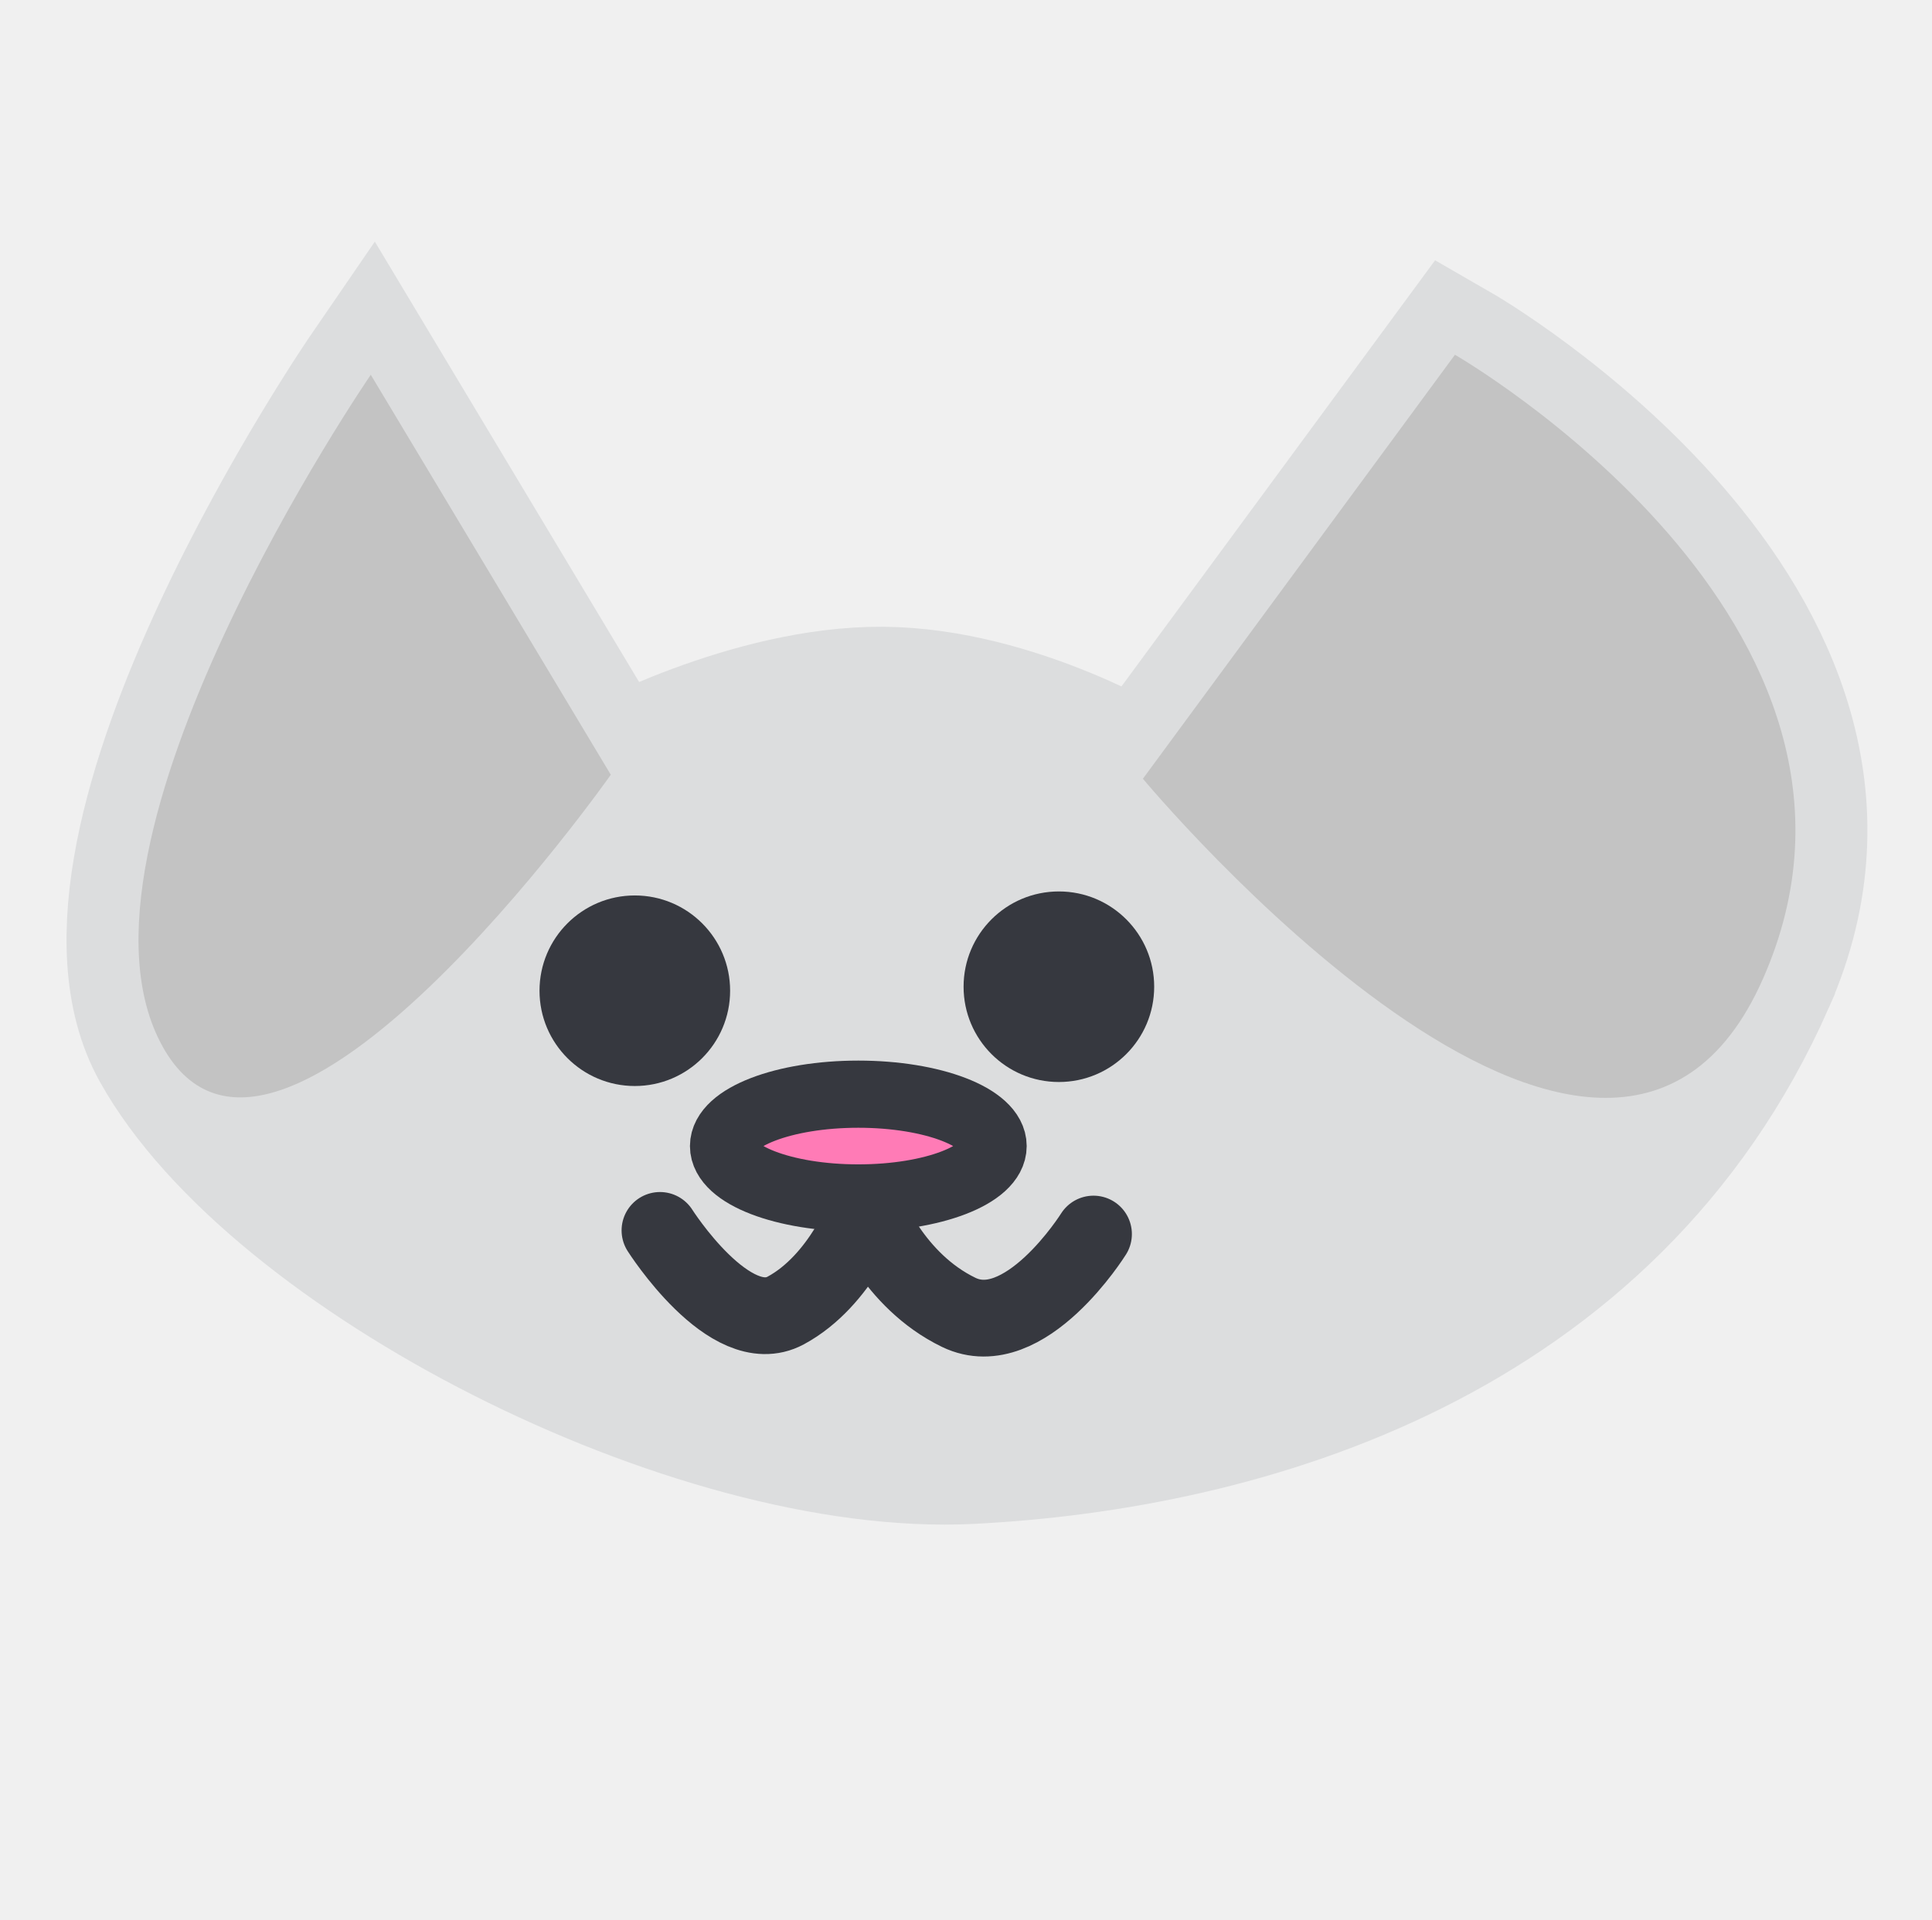
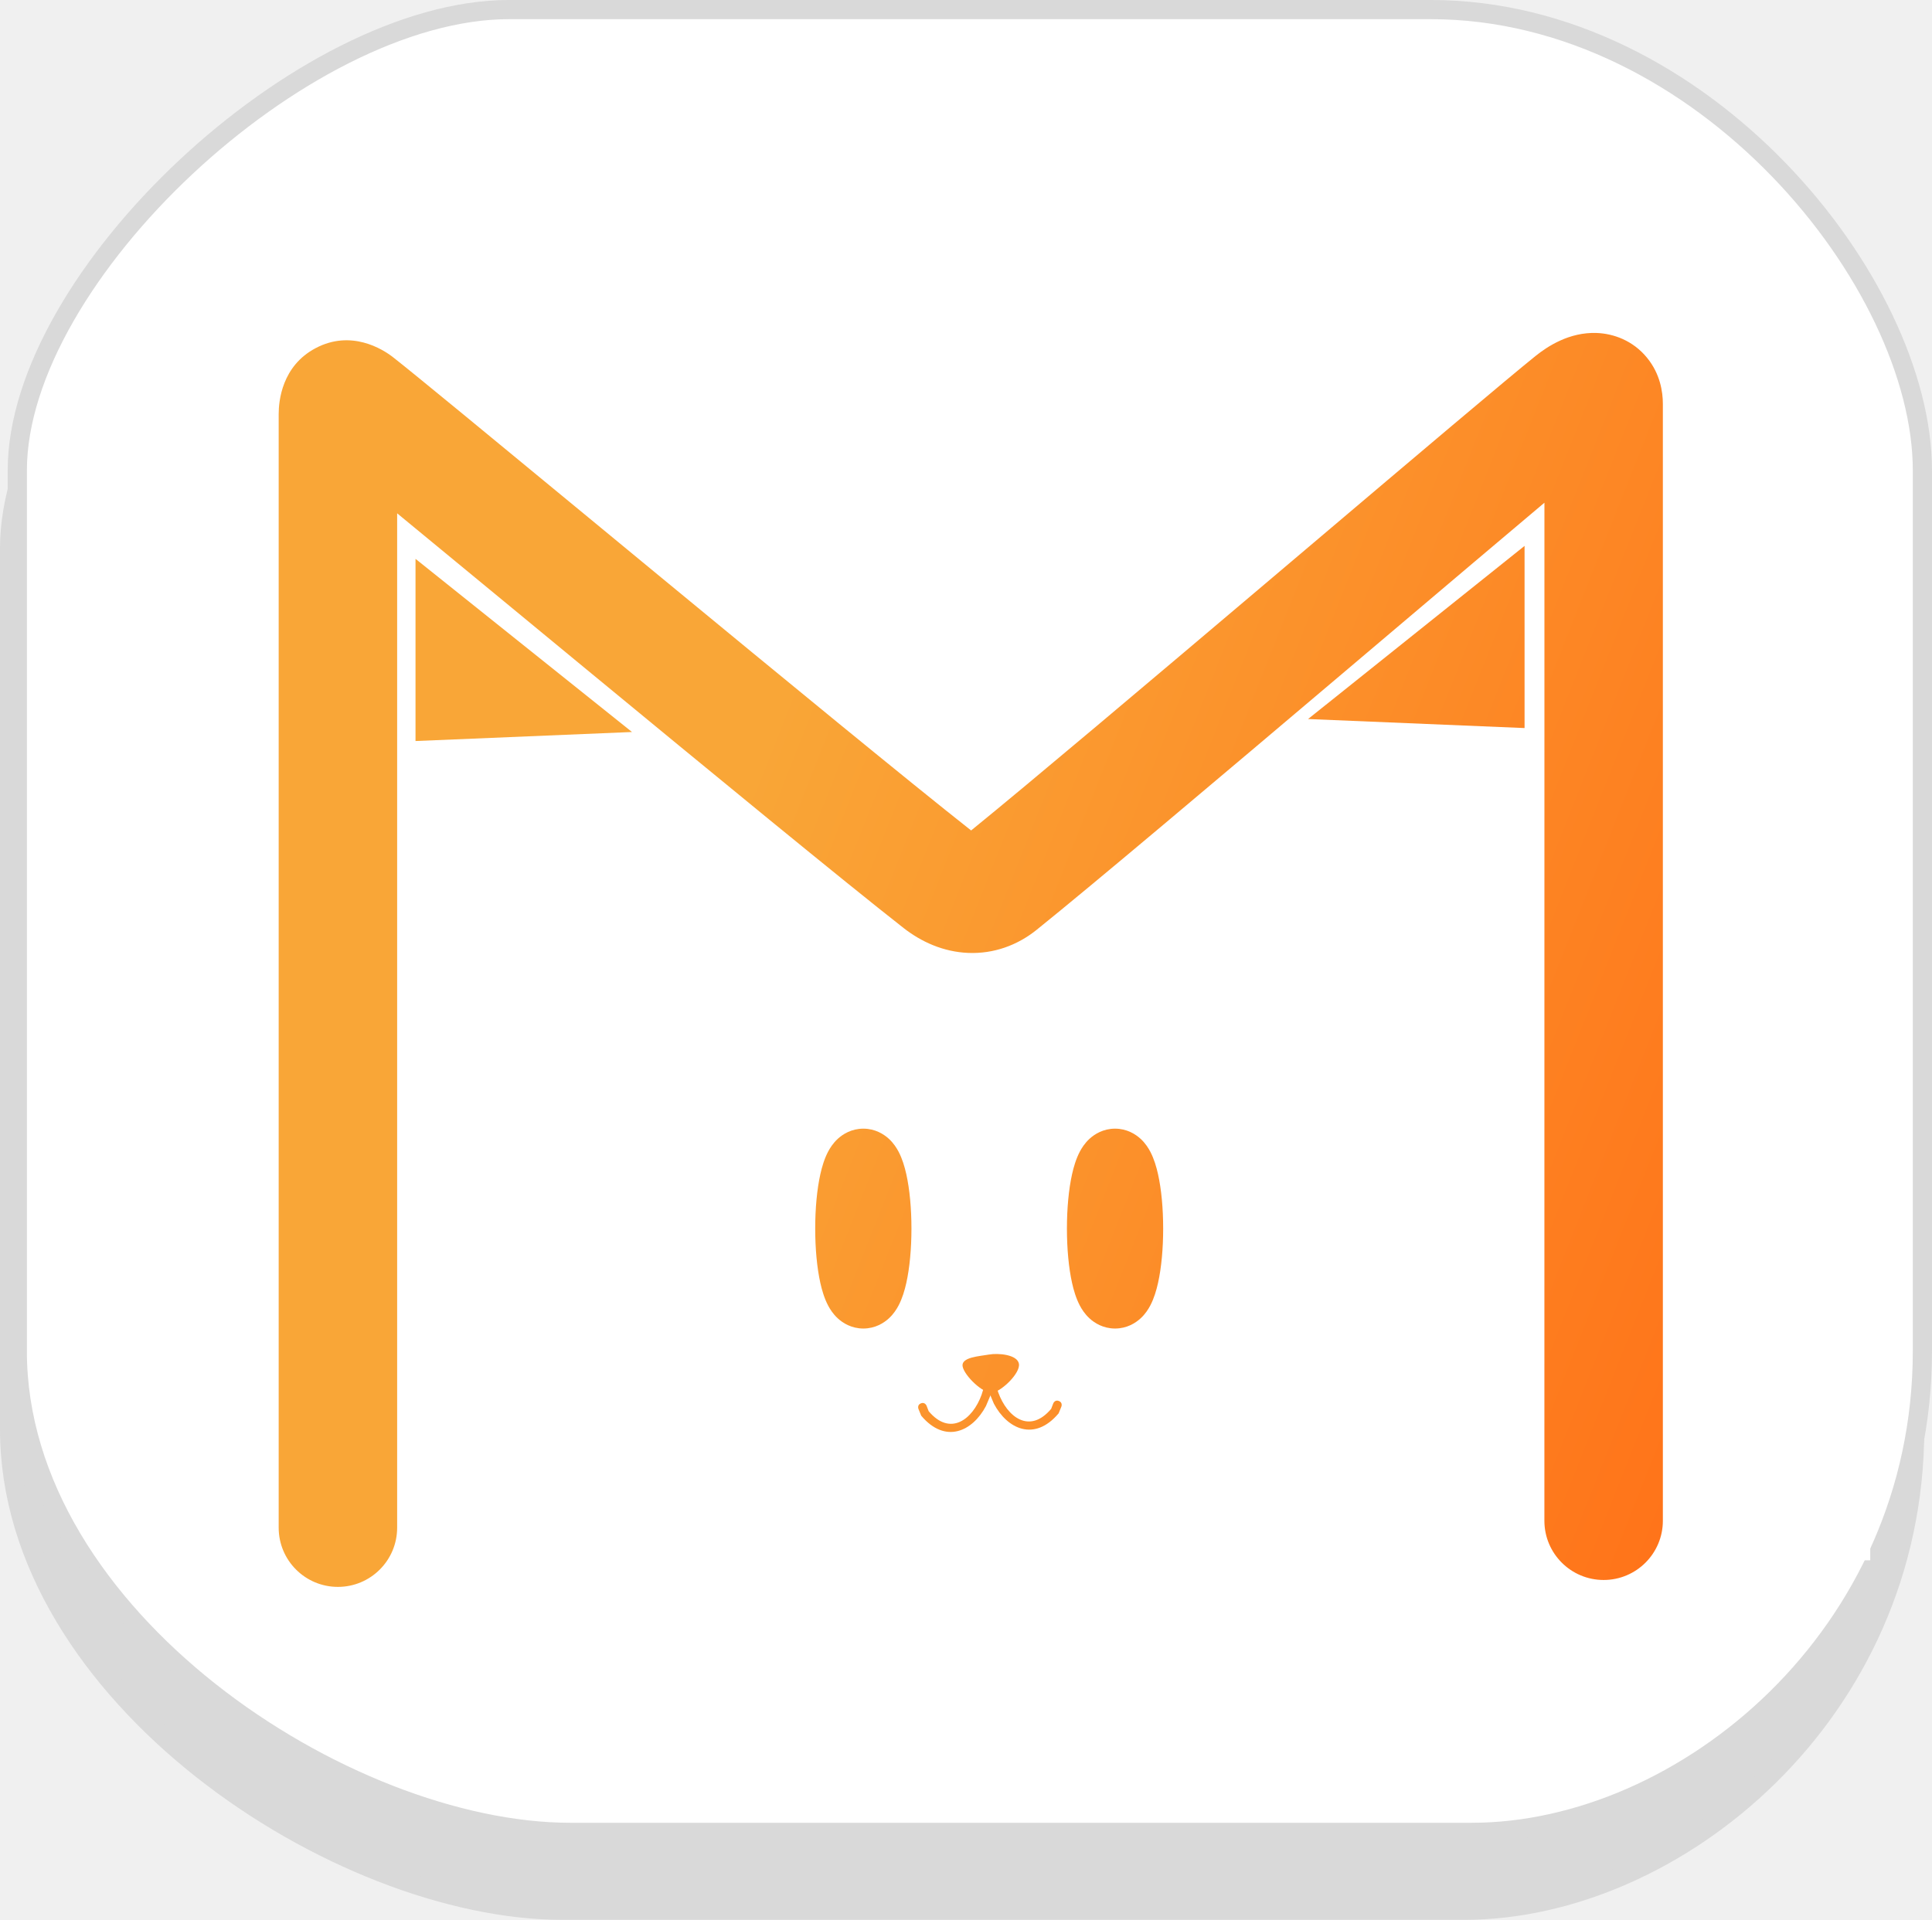
<svg xmlns="http://www.w3.org/2000/svg" version="1.1" width="100.653" height="100.042" viewBox="0,0,100.653,100.042">
+   <defs>
+     <linearGradient x1="285.566" y1="147.329" x2="368.868" y2="180.29" gradientUnits="userSpaceOnUse" id="color-1">
+       <stop offset="0.333" stop-color="#f9a637" />
+       <stop offset="1" stop-color="#ff7319" />
+     </linearGradient>
+     <linearGradient x1="285.566" y1="147.329" x2="368.868" y2="180.29" gradientUnits="userSpaceOnUse" id="color-2">
+       <stop offset="0.333" stop-color="#f9a637" />
+       <stop offset="1" stop-color="#ff7319" />
+     </linearGradient>
+     <linearGradient x1="285.566" y1="147.329" x2="368.868" y2="180.29" gradientUnits="userSpaceOnUse" id="color-3">
+       <stop offset="0.333" stop-color="#f9a637" />
+       <stop offset="1" stop-color="#ff7319" />
+     </linearGradient>
+     <linearGradient x1="285.566" y1="147.329" x2="368.868" y2="180.29" gradientUnits="userSpaceOnUse" id="color-4">
+       <stop offset="0.333" stop-color="#f9a637" />
+       <stop offset="1" stop-color="#ff7319" />
+     </linearGradient>
+     <linearGradient x1="285.566" y1="147.329" x2="368.868" y2="180.29" gradientUnits="userSpaceOnUse" id="color-5">
+       <stop offset="0.333" stop-color="#f9a637" />
+       <stop offset="1" stop-color="#ff7319" />
+     </linearGradient>
+     <linearGradient x1="285.566" y1="147.329" x2="368.868" y2="180.29" gradientUnits="userSpaceOnUse" id="color-6">
+       <stop offset="0.333" stop-color="#f9a637" />
+       <stop offset="1" stop-color="#ff7319" />
+     </linearGradient>
+     <linearGradient x1="285.566" y1="147.329" x2="368.868" y2="180.29" gradientUnits="userSpaceOnUse" id="color-7">
+       <stop offset="0.333" stop-color="#f9a637" />
+       <stop offset="1" stop-color="#ff7319" />
+     </linearGradient>
+     <linearGradient x1="285.566" y1="147.329" x2="368.868" y2="180.29" gradientUnits="userSpaceOnUse" id="color-8">
+       <stop offset="0.333" stop-color="#f9a637" />
+       <stop offset="1" stop-color="#ff7319" />
+     </linearGradient>
+     <linearGradient x1="285.566" y1="147.329" x2="368.868" y2="180.29" gradientUnits="userSpaceOnUse" id="color-9">
+       <stop offset="0.333" stop-color="#f9a637" />
+       <stop offset="1" stop-color="#ff7319" />
+     </linearGradient>
+   </defs>
  <g transform="translate(-269.4235,-129.9789)">
-     <g data-paper-data="{&quot;isPaintingLayer&quot;:true}" fill-rule="nonzero" stroke-linejoin="miter" stroke-miterlimit="10" stroke-dasharray="" stroke-dashoffset="0" style="mix-blend-mode: normal">
-       <path d="M361.272,180.979c-8.188,18.566 -27.112,23.938 -41.265,24.661c-14.397,0.736 -36.198,-10.512 -42.105,-21.118c-5.908,-10.606 10.838,-35.015 10.838,-35.015l12.505,20.842c0,0 7.288,-4.012 14.173,-3.96c6.885,0.052 13.548,4.168 13.548,4.168l16.257,-22.093c0,0 24.237,13.949 16.049,32.514z" data-paper-data="{&quot;index&quot;:null}" fill="#dcddde" stroke="#dcddde" stroke-width="7.5" stroke-linecap="round" />
-       <path d="M297.531,181.605c0,-2.742 2.223,-4.965 4.965,-4.965c2.742,0 4.965,2.223 4.965,4.965c0,2.742 -2.223,4.965 -4.965,4.965c-2.742,0 -4.965,-2.223 -4.965,-4.965z" data-paper-data="{&quot;index&quot;:null}" fill="#36383f" stroke="none" stroke-width="0.5" stroke-linecap="butt" />
-       <path d="M319.624,181.396c0,-2.742 2.223,-4.965 4.965,-4.965c2.742,0 4.965,2.223 4.965,4.965c0,2.742 -2.223,4.965 -4.965,4.965c-2.742,0 -4.965,-2.223 -4.965,-4.965z" data-paper-data="{&quot;index&quot;:null}" fill="#36383f" stroke="none" stroke-width="0.5" stroke-linecap="butt" />
-       <path d="M277.902,184.523c-5.908,-10.606 10.838,-35.015 10.838,-35.015l12.505,20.842c0,0 -17.436,24.779 -23.344,14.173z" data-paper-data="{&quot;index&quot;:null}" fill="#c3c3c3" stroke="#dcddde" stroke-width="0" stroke-linecap="round" />
-       <path d="M361.272,180.979c-8.188,18.566 -32.306,-10.421 -32.306,-10.421l16.257,-22.093c0,0 24.237,13.949 16.049,32.514z" data-paper-data="{&quot;index&quot;:null}" fill="#c3c3c3" stroke="#dcddde" stroke-width="0" stroke-linecap="round" />
-       <path d="M326.392,194.284c0,0 -3.586,5.743 -7.022,4.08c-3.436,-1.663 -4.795,-5.321 -4.795,-5.321c0,0 -1.316,3.662 -4.22,5.226c-2.904,1.564 -6.548,-4.175 -6.548,-4.175" fill="none" stroke="#36383f" stroke-width="4" stroke-linecap="round" />
-       <path d="M321.162,189.699c0,1.494 -3.144,2.704 -7.022,2.704c-3.878,0 -7.022,-1.211 -7.022,-2.704c0,-1.494 3.144,-2.704 7.022,-2.704c3.878,0 7.022,1.211 7.022,2.704z" fill="#ff7bb6" stroke="#36383f" stroke-width="3.5" stroke-linecap="butt" />
+     <g data-paper-data="{&quot;isPaintingLayer&quot;:true}" stroke-linecap="butt" stroke-linejoin="miter" stroke-miterlimit="10" stroke-dasharray="" stroke-dashoffset="0" style="mix-blend-mode: normal">
+       <g fill-rule="nonzero" stroke="#d9d9d9" stroke-width="1">
+         <path d="M269.923,204.441c0,-16.395 0,-36.458 0,-45.891c0,-10.121 14.872,-24.013 25.613,-24.013c9.942,0 30.974,0 48.025,0c14.184,0 25.613,14.234 25.613,24.013c0,9.087 0,29.523 0,45.891c0,14.841 -12.455,25.08 -23.479,25.08c-16.792,0 -35.9,0 -46.958,0c-11.716,0 -28.815,-11.232 -28.815,-25.08z" fill="#d9d9d9" />
+         <path d="M270.325,200.382c0,-16.395 0,-36.458 0,-45.891c0,-10.121 14.872,-24.013 25.613,-24.013c9.942,0 30.974,0 48.025,0c14.184,0 25.613,14.234 25.613,24.013c0,9.087 0,29.523 0,45.891c0,14.841 -12.455,25.08 -23.479,25.08c-16.792,0 -35.9,0 -46.958,0c-11.716,0 -28.815,-11.232 -28.815,-25.08z" fill="#ffffff" />
+       </g>
+       <path d="M291.699,217.075v-5.095h69.862v5.095z" fill="#ffffff" fill-rule="nonzero" stroke="none" stroke-width="0" />
+       <path d="M362.899,211.285c0,0 0.25,-1.5 0.25,-2.283c0,-0.831 -0.25,-2.569 -0.25,-2.569h3.961c0,0 0,1.738 0,2.569c0,0.783 0,2.283 0,2.283z" fill="#ffffff" fill-rule="nonzero" stroke="none" stroke-width="0" />
+       <path d="M349.885,156.175c-2.136,1.798 -4.979,4.206 -8.046,6.804c-0.829,0.701 -1.673,1.417 -2.525,2.138c-6.32,5.351 -12.994,10.99 -15.889,13.318c-0.995,0.8 -2.229,1.254 -3.562,1.199c-1.301,-0.054 -2.449,-0.58 -3.368,-1.3c-3.122,-2.445 -10.078,-8.163 -16.55,-13.5c-1.327,-1.094 -2.632,-2.171 -3.881,-3.202c-2.231,-1.841 -4.28,-3.532 -5.95,-4.905v52.857c0,0 0,0.001 -3.086,0.001l3.086,-0.001c0,1.704 -1.381,3.086 -3.086,3.086c-1.704,0 -3.086,-1.381 -3.086,-3.086h3.086c-3.086,0 -3.086,0 -3.086,0v-58.028c0,-0.68 0.166,-2.506 1.924,-3.435c1.844,-0.976 3.479,0.037 4.042,0.478c1.118,0.876 5.246,4.282 10.151,8.329c1.233,1.017 2.515,2.075 3.811,3.144c6.31,5.203 12.975,10.682 16.147,13.181c3.03,-2.462 9.278,-7.741 15.308,-12.847c0.852,-0.721 1.7,-1.44 2.534,-2.146c5.337,-4.521 10.092,-8.548 11.565,-9.733c0.608,-0.489 1.754,-1.252 3.186,-1.197c0.861,0.033 1.88,0.382 2.622,1.293c0.683,0.837 0.823,1.773 0.823,2.402v58.199c0,0 0,0.001 -3.086,0.001l3.086,-0.001c0,1.704 -1.382,3.086 -3.086,3.086c-1.704,0 -3.086,-1.382 -3.086,-3.086h3.086c-3.086,0 -3.086,0 -3.086,0z" fill="url(#color-1)" fill-rule="evenodd" stroke="none" stroke-width="1" />
+       <path d="M337.571,167.447l11.279,-9.023v9.493" fill="url(#color-2)" fill-rule="nonzero" stroke="none" stroke-width="1" />
+       <path d="M291.071,168.593v-9.493l11.279,9.023" fill="url(#color-3)" fill-rule="nonzero" stroke="none" stroke-width="1" />
+       <path d="M327.515,197.47c-0.426,0 -0.771,-1.554 -0.771,-3.471c0,-1.917 0.345,-3.471 0.771,-3.471c0.426,0 0.771,1.554 0.771,3.471c0,1.917 -0.345,3.471 -0.771,3.471z" fill="url(#color-4)" fill-rule="nonzero" stroke="none" stroke-width="1" />
+       <path d="M314.401,197.47c-0.426,0 -0.771,-1.554 -0.771,-3.471c0,-1.917 0.345,-3.471 0.771,-3.471c0.426,0 0.771,1.554 0.771,3.471c0,1.917 -0.345,3.471 -0.771,3.471z" fill="url(#color-5)" fill-rule="nonzero" stroke="none" stroke-width="1" />
+       <path d="M329.352,189.993c0.195,0.372 0.319,0.796 0.403,1.175c0.174,0.785 0.267,1.785 0.267,2.831c0,1.046 -0.093,2.046 -0.267,2.831c-0.084,0.378 -0.208,0.803 -0.403,1.175c-0.097,0.184 -0.255,0.441 -0.506,0.672c-0.26,0.24 -0.712,0.53 -1.331,0.53c-0.619,0 -1.071,-0.29 -1.331,-0.53c-0.251,-0.231 -0.409,-0.487 -0.506,-0.672c-0.195,-0.372 -0.319,-0.797 -0.403,-1.175c-0.174,-0.785 -0.267,-1.785 -0.267,-2.831c0,-1.047 0.093,-2.046 0.267,-2.831c0.084,-0.378 0.208,-0.803 0.403,-1.175c0.097,-0.184 0.255,-0.441 0.506,-0.672c0.26,-0.239 0.712,-0.529 1.331,-0.529c0.619,0 1.071,0.29 1.331,0.529c0.251,0.231 0.409,0.488 0.506,0.672zM316.238,189.993c0.195,0.372 0.319,0.796 0.403,1.175c0.174,0.785 0.267,1.785 0.267,2.831c0,1.046 -0.093,2.046 -0.267,2.831c-0.084,0.378 -0.208,0.803 -0.403,1.175c-0.097,0.184 -0.255,0.441 -0.506,0.672c-0.26,0.24 -0.712,0.53 -1.331,0.53c-0.619,0 -1.071,-0.29 -1.331,-0.53c-0.251,-0.231 -0.409,-0.487 -0.506,-0.672c-0.195,-0.372 -0.319,-0.797 -0.403,-1.175c-0.174,-0.785 -0.267,-1.785 -0.267,-2.831c0,-1.047 0.093,-2.046 0.267,-2.831c0.084,-0.378 0.208,-0.803 0.403,-1.175c0.097,-0.184 0.255,-0.441 0.506,-0.672c0.26,-0.239 0.712,-0.529 1.331,-0.529c0.619,0 1.071,0.29 1.331,0.529c0.251,0.231 0.409,0.488 0.506,0.672z" fill="url(#color-6)" fill-rule="evenodd" stroke="none" stroke-width="1" />
+       <path d="M320.956,202.538c-0.091,-0.278 -0.152,-0.572 -0.177,-0.87c0,0 -0.019,-0.226 0.207,-0.245c0.004,0 0.007,-0.001 0.011,-0.001c-0.042,-0.098 -0.031,-0.119 0.063,-0.132c0.008,-0.067 0.045,-0.184 0.205,-0.198c0.226,-0.019 0.335,0.12 0.335,0.12c-0.277,0.062 -0.449,0.065 -0.541,0.077c-0.003,0.028 -0.002,0.048 -0.002,0.048c0.003,0.03 0.005,0.06 0.007,0.089c-0.02,-0.004 -0.043,-0.006 -0.068,-0.004c0.061,0.141 0.234,0.443 0.433,1.111c0.466,1.294 1.634,2.191 2.757,0.861l0.11,-0.285c0,0 0.084,-0.211 0.295,-0.126c0.211,0.084 0.127,0.295 0.127,0.295l-0.143,0.35c-1.259,1.491 -2.674,0.818 -3.372,-0.504z" fill="url(#color-7)" fill-rule="nonzero" stroke="none" stroke-width="1" />
+       <path d="M320.789,203.246c-0.698,1.321 -2.113,1.994 -3.372,0.504l-0.143,-0.35c0,0 -0.084,-0.211 0.127,-0.295c0.211,-0.084 0.295,0.127 0.295,0.127l0.11,0.284c1.123,1.329 2.291,0.433 2.757,-0.861c0.199,-0.668 0.372,-0.97 0.433,-1.111c-0.025,-0.001 -0.048,0.001 -0.068,0.005c0.002,-0.03 0.004,-0.06 0.007,-0.089c0,0 0.002,-0.019 -0.002,-0.047c-0.092,-0.013 -0.263,-0.016 -0.541,-0.078c0,0 0.109,-0.139 0.336,-0.12c0.16,0.013 0.197,0.13 0.205,0.198c0.094,0.012 0.105,0.033 0.063,0.131c0.004,0 0.007,0.001 0.011,0.001c0.226,0.019 0.207,0.245 0.207,0.245c-0.025,0.298 -0.086,0.592 -0.177,0.87z" fill="url(#color-8)" fill-rule="nonzero" stroke="none" stroke-width="1" />
+       <path d="M321.138,202.548c-0.482,0.087 -1.478,-0.887 -1.565,-1.369c-0.087,-0.482 0.887,-0.528 1.369,-0.615c0.482,-0.087 1.478,-0.004 1.565,0.478c0.087,0.482 -0.886,1.419 -1.369,1.506z" fill="url(#color-9)" fill-rule="nonzero" stroke="none" stroke-width="1" />
    </g>
  </g>
</svg>
